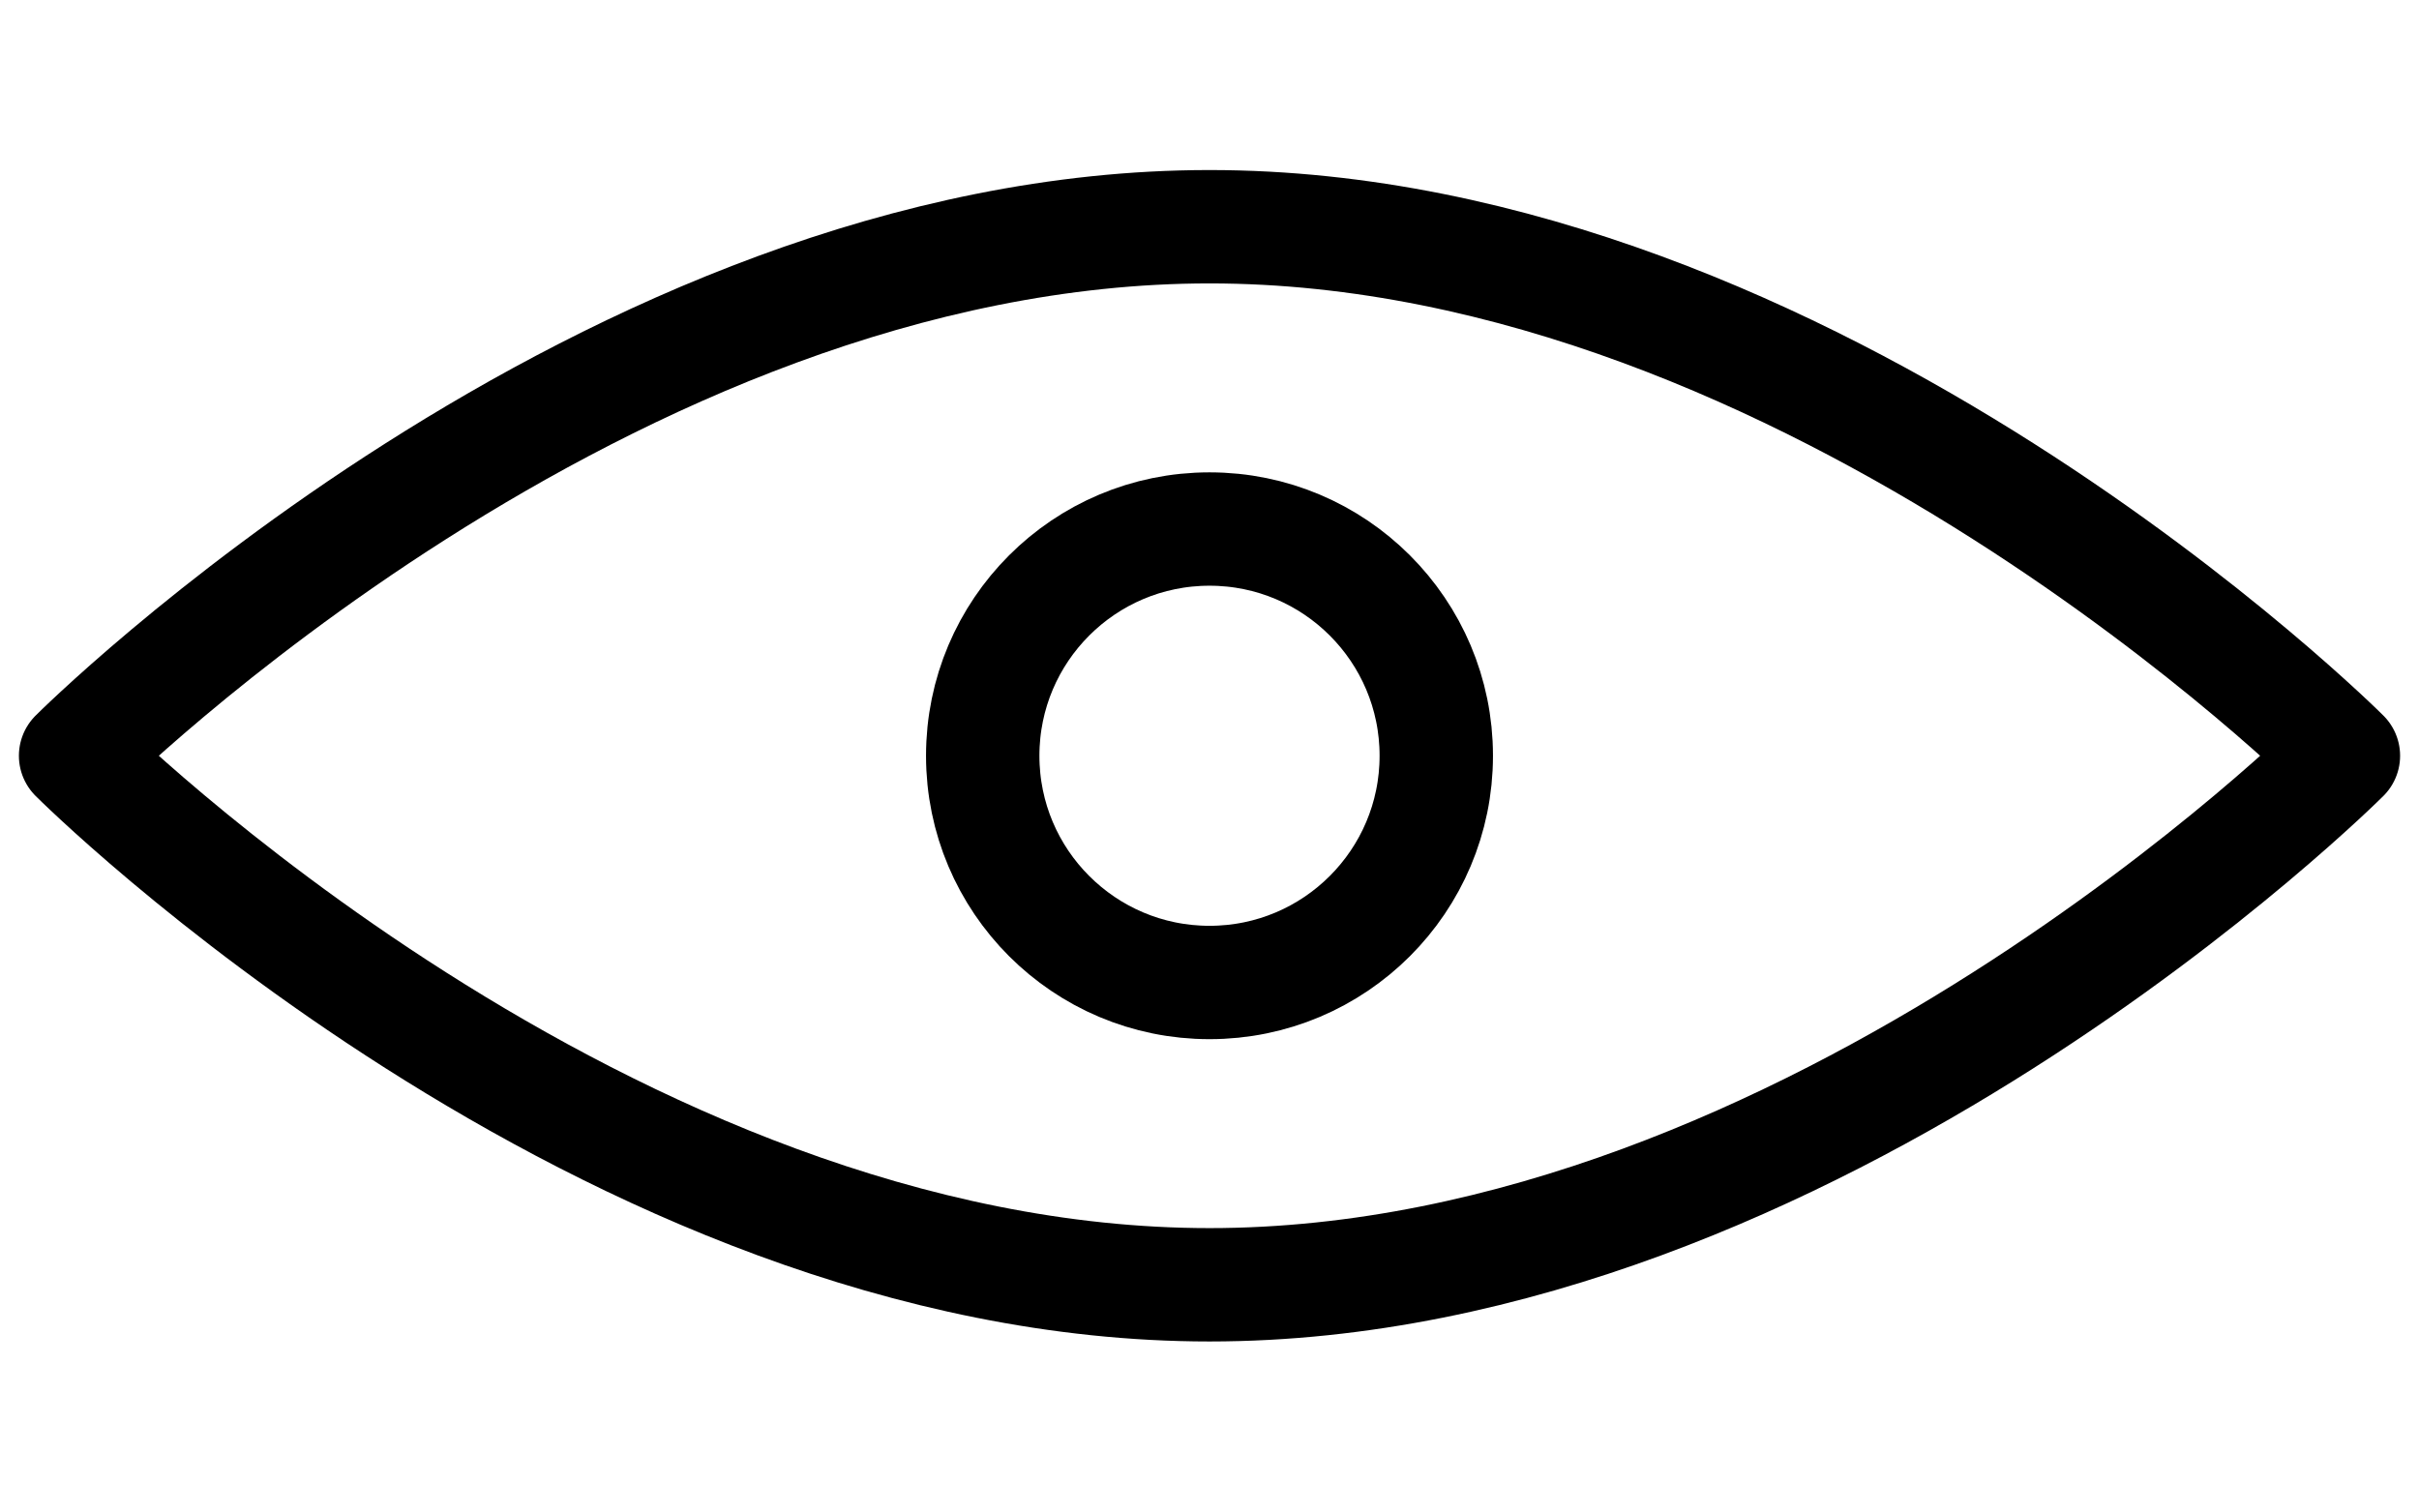
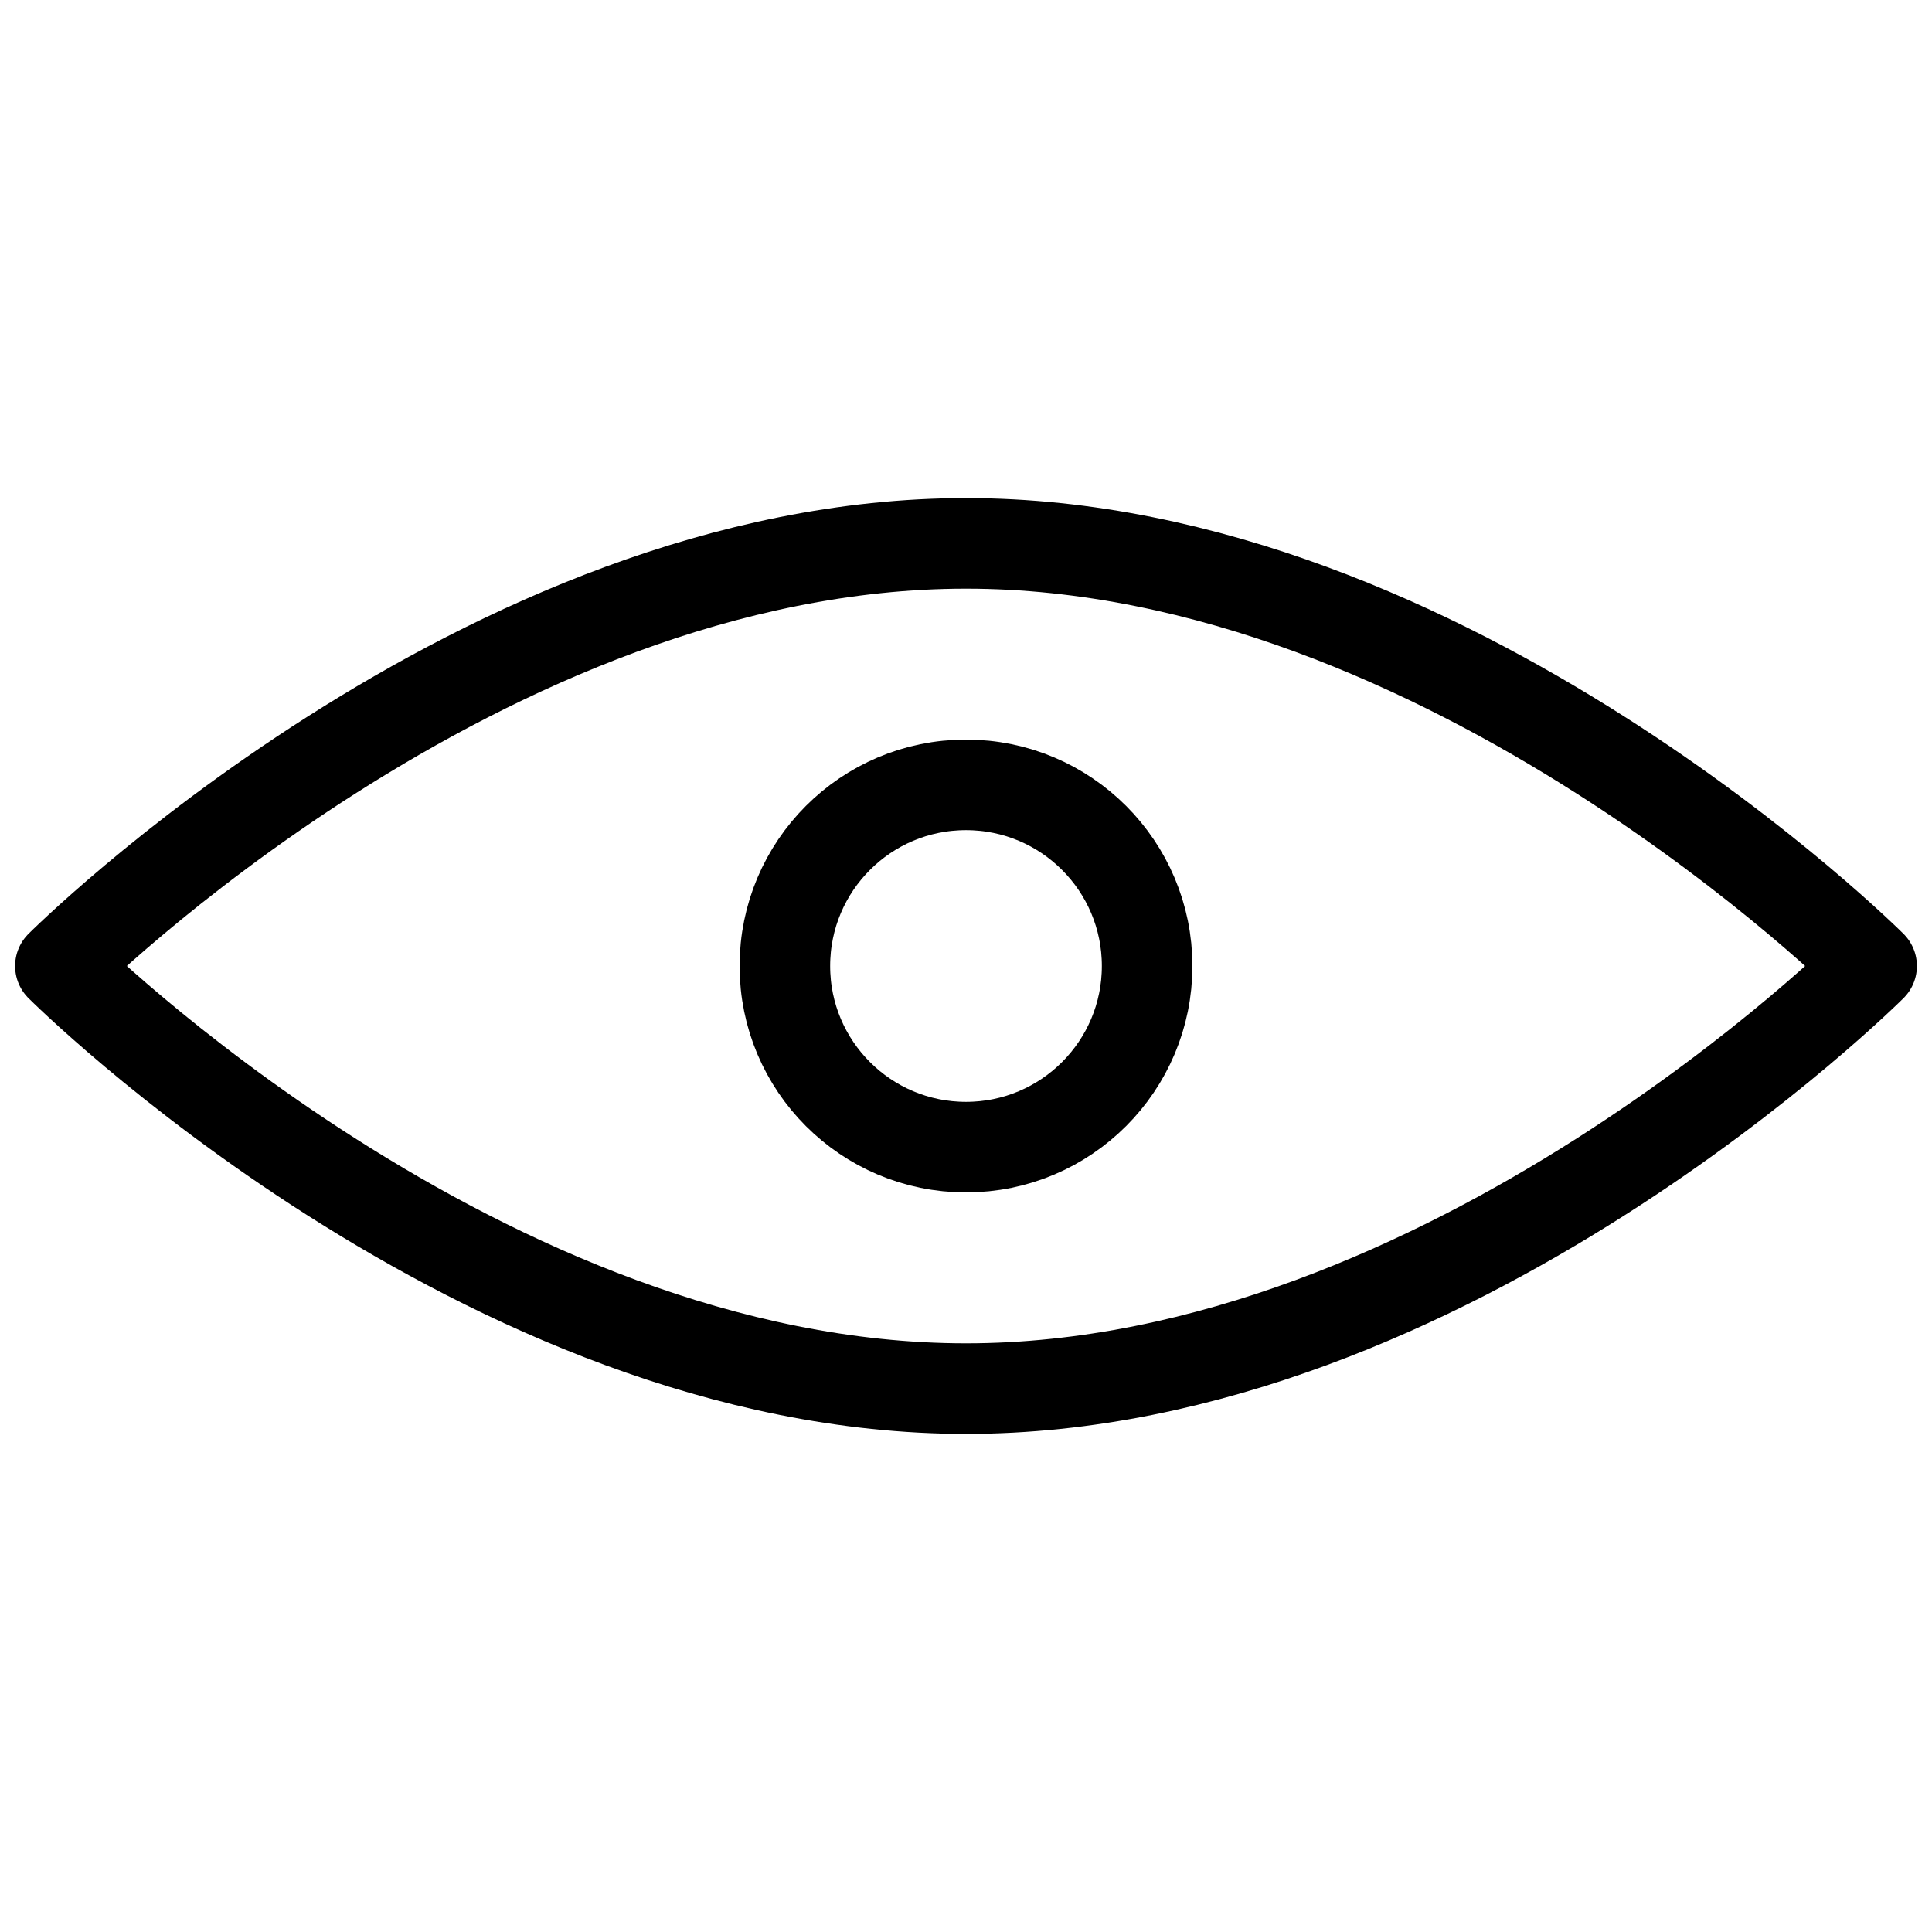
- <svg xmlns="http://www.w3.org/2000/svg" class="icon-eye-outline" viewBox="0 0 64 40" width="64" height="40" role="img" aria-labelledby="eyeOutlineTitle">
+ <svg xmlns="http://www.w3.org/2000/svg" class="icon-eye-outline" viewBox="0 0 64 40" width="64" height="64" role="img" aria-labelledby="eyeOutlineTitle">
  <path d="M2 20s14-14 30-14 30 14 30 14-14 14-30 14S2 20 2 20z" fill="none" stroke="currentColor" stroke-width="3" stroke-linecap="round" stroke-linejoin="round" />
  <circle cx="32" cy="20" r="6" fill="none" stroke="currentColor" stroke-width="3" />
</svg>
